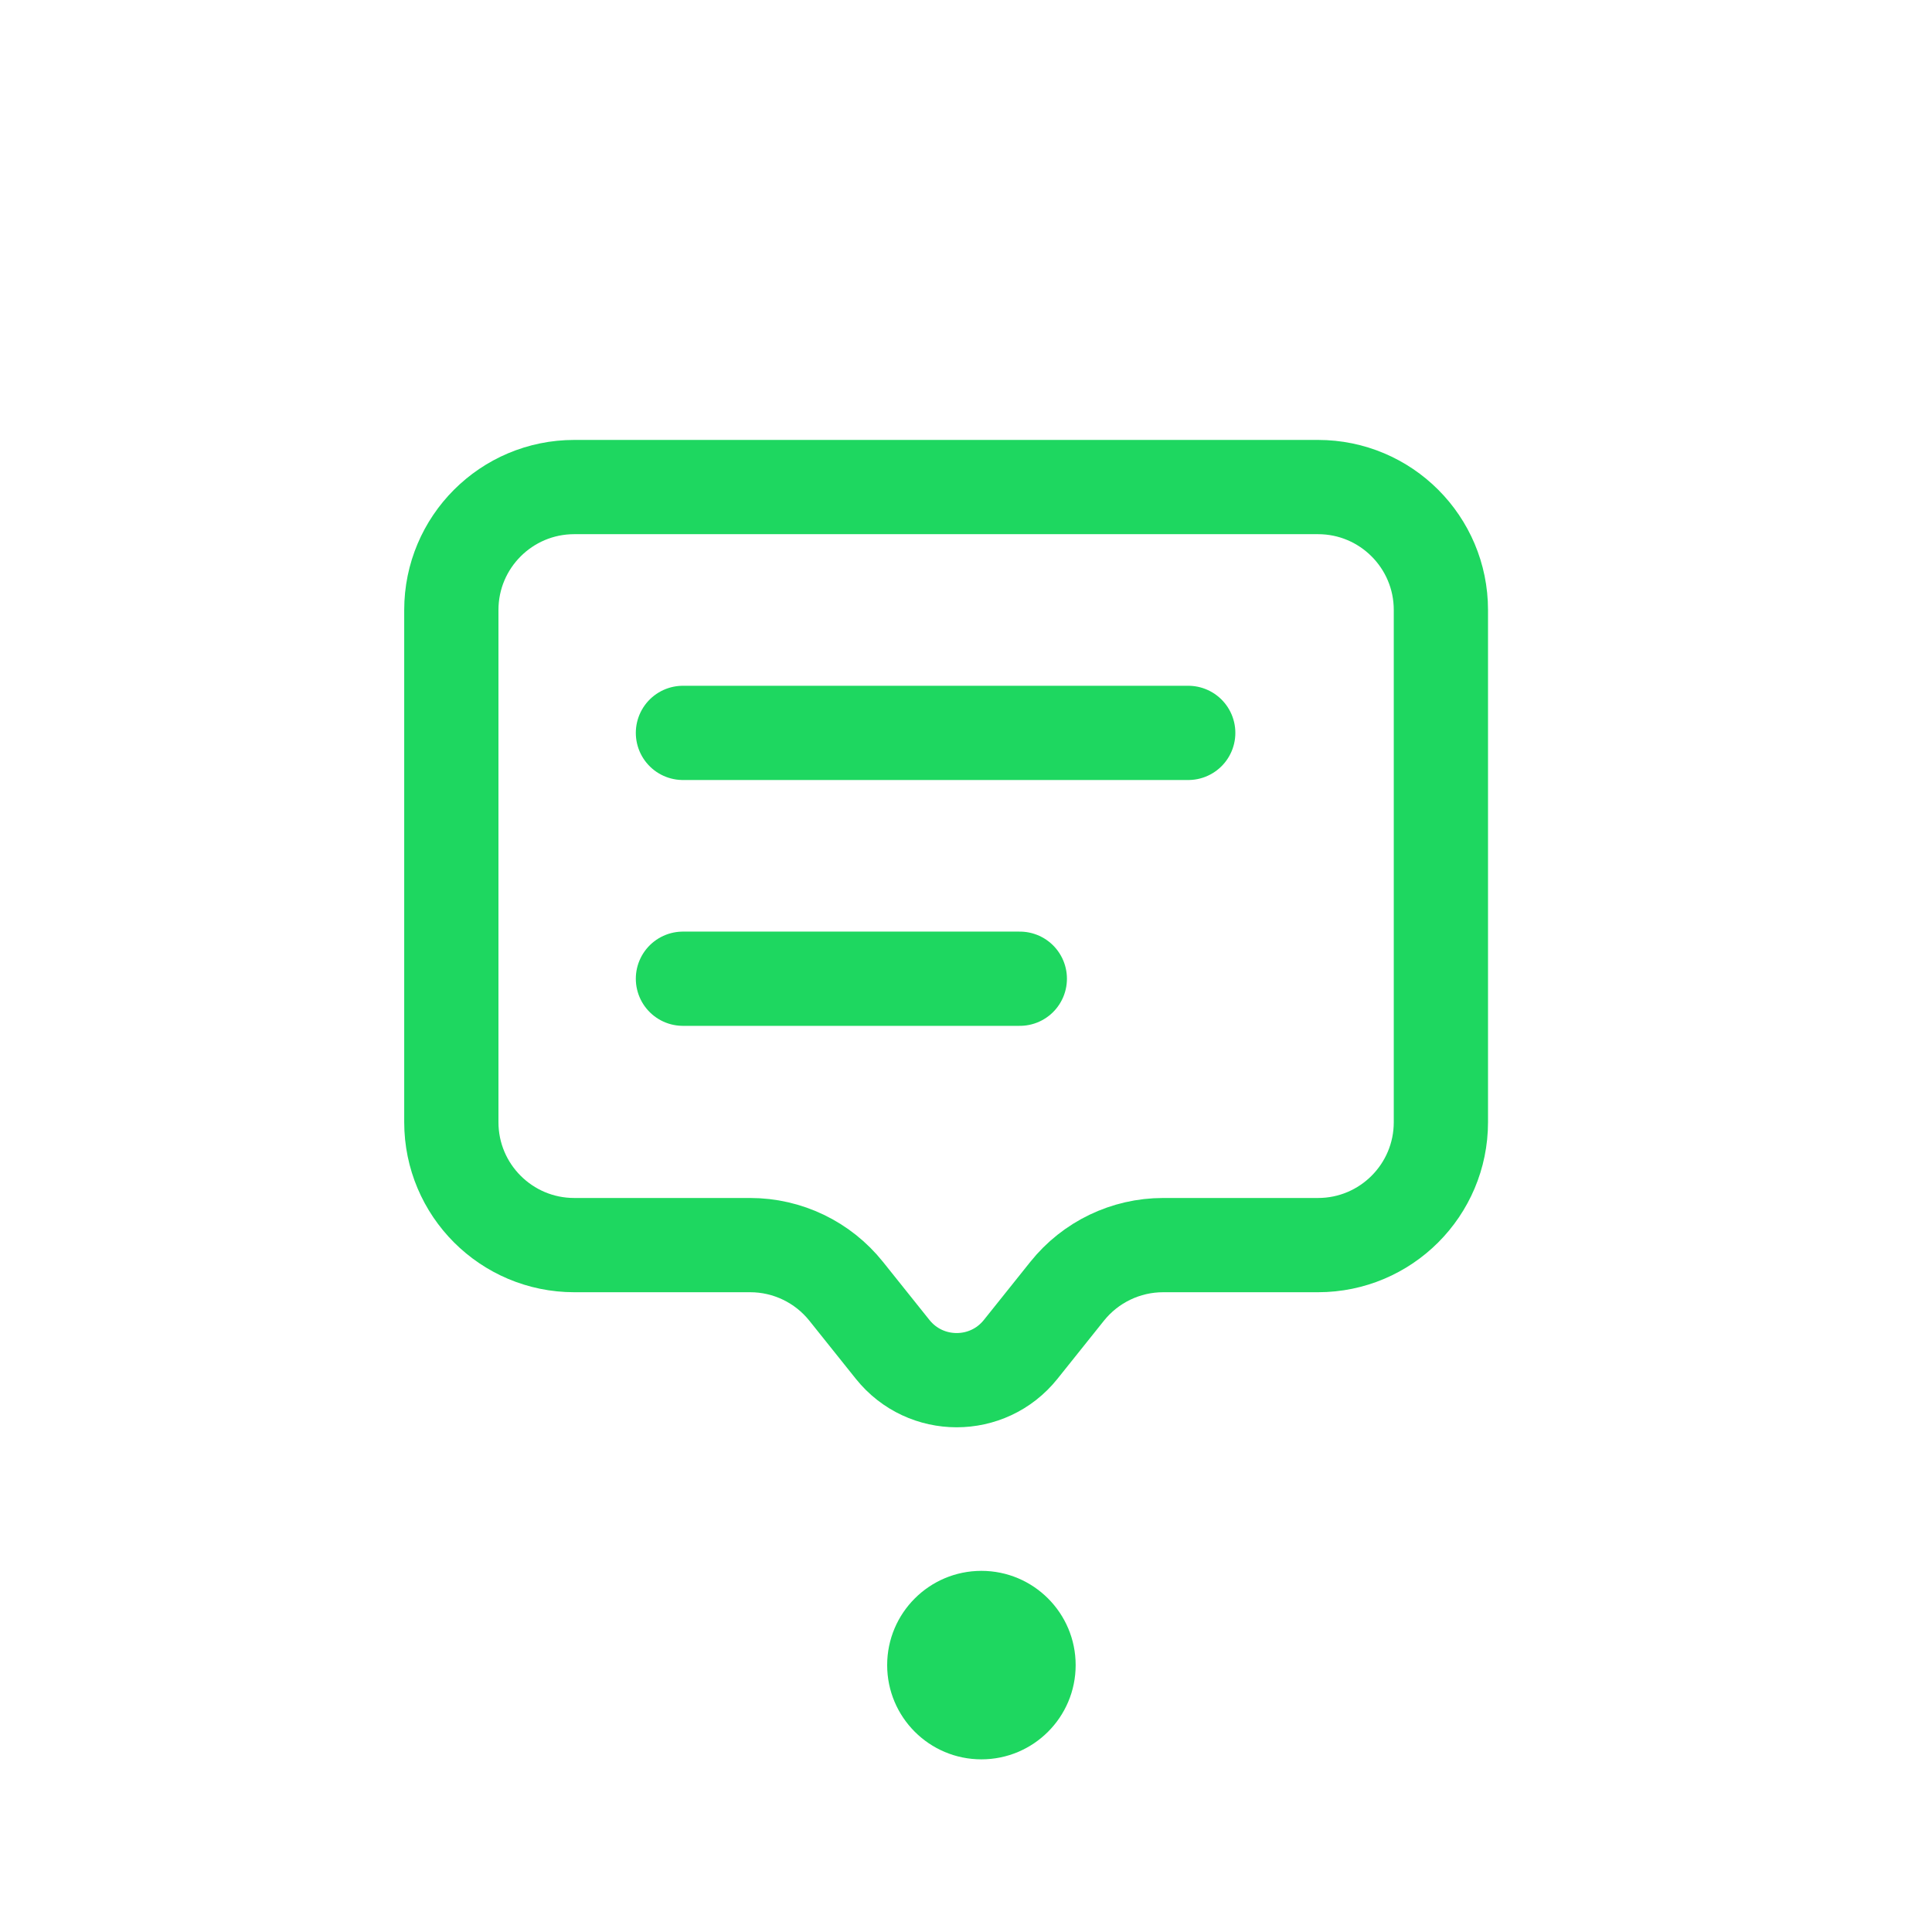
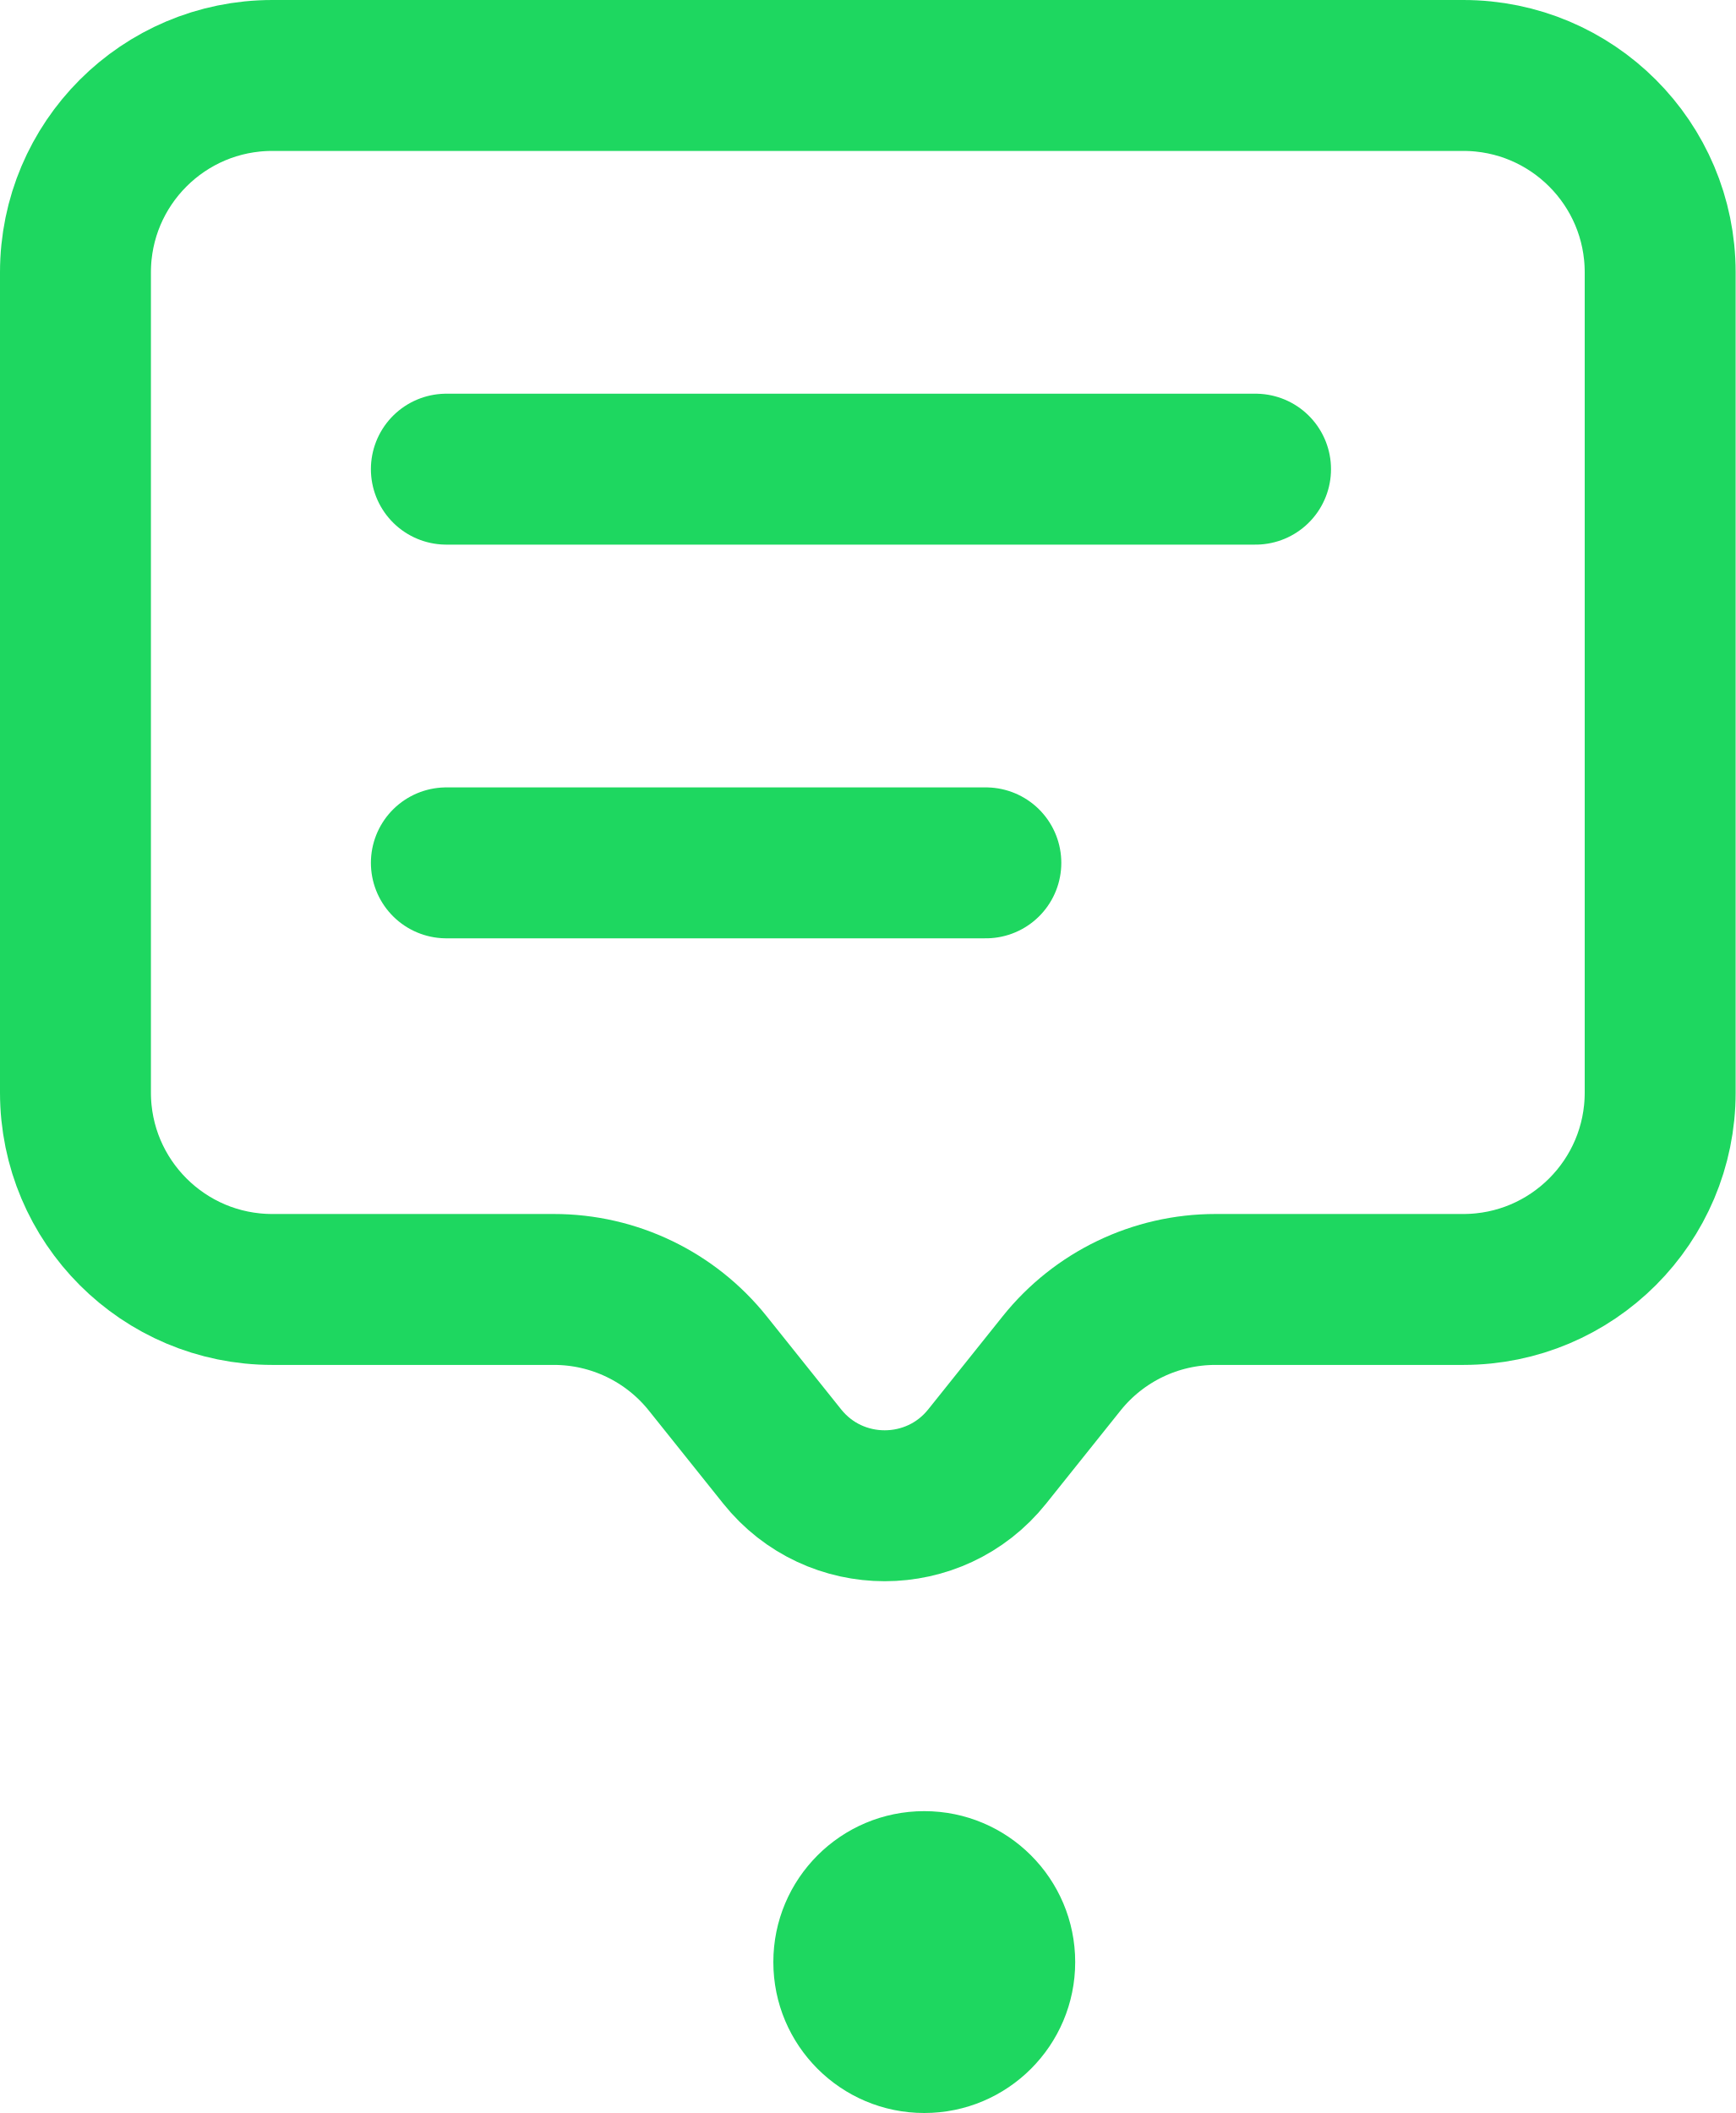
- <svg xmlns="http://www.w3.org/2000/svg" width="41" height="41" viewBox="0 0 41 41" fill="none">
-   <path d="M14.493 15.553H25.216" stroke="#1ED760" stroke-width="2" stroke-linecap="round" />
-   <path d="M14.493 20.77H21.642" stroke="#1ED760" stroke-width="2" stroke-linecap="round" />
-   <path d="M9.578 23.814V12.945C9.578 11.504 10.746 10.336 12.187 10.336H27.97C29.41 10.336 30.578 11.504 30.578 12.945V23.814C30.578 25.255 29.41 26.423 27.97 26.423H24.684C23.891 26.423 23.141 26.784 22.646 27.403L21.66 28.636C20.964 29.507 19.64 29.507 18.943 28.636L17.957 27.403C17.462 26.784 16.712 26.423 15.92 26.423H12.187C10.746 26.423 9.578 25.255 9.578 23.814Z" stroke="#1ED760" stroke-width="2" />
-   <circle cx="20.827" cy="35.336" r="2" fill="#1ED760" />
+ <svg xmlns="http://www.w3.org/2000/svg" width="23" height="28" viewBox="0 0 23 28" fill="none">
+   <path d="M5.915 6.217H16.638" stroke="#1ED760" stroke-width="2" stroke-linecap="round" />
+   <path d="M5.915 11.434H13.064" stroke="#1ED760" stroke-width="2" stroke-linecap="round" />
+   <path d="M1 14.478V3.609C1 2.168 2.168 1 3.609 1H19.391C20.832 1 22 2.168 22 3.609V14.478C22 15.919 20.832 17.087 19.391 17.087H16.106C15.313 17.087 14.563 17.448 14.068 18.067L13.082 19.3C12.386 20.171 11.061 20.171 10.365 19.3L9.379 18.067C8.884 17.448 8.134 17.087 7.341 17.087H3.609C2.168 17.087 1 15.919 1 14.478Z" stroke="#1ED760" stroke-width="2" />
+   <circle cx="12.248" cy="26" r="2" fill="#1ED760" />
</svg>
